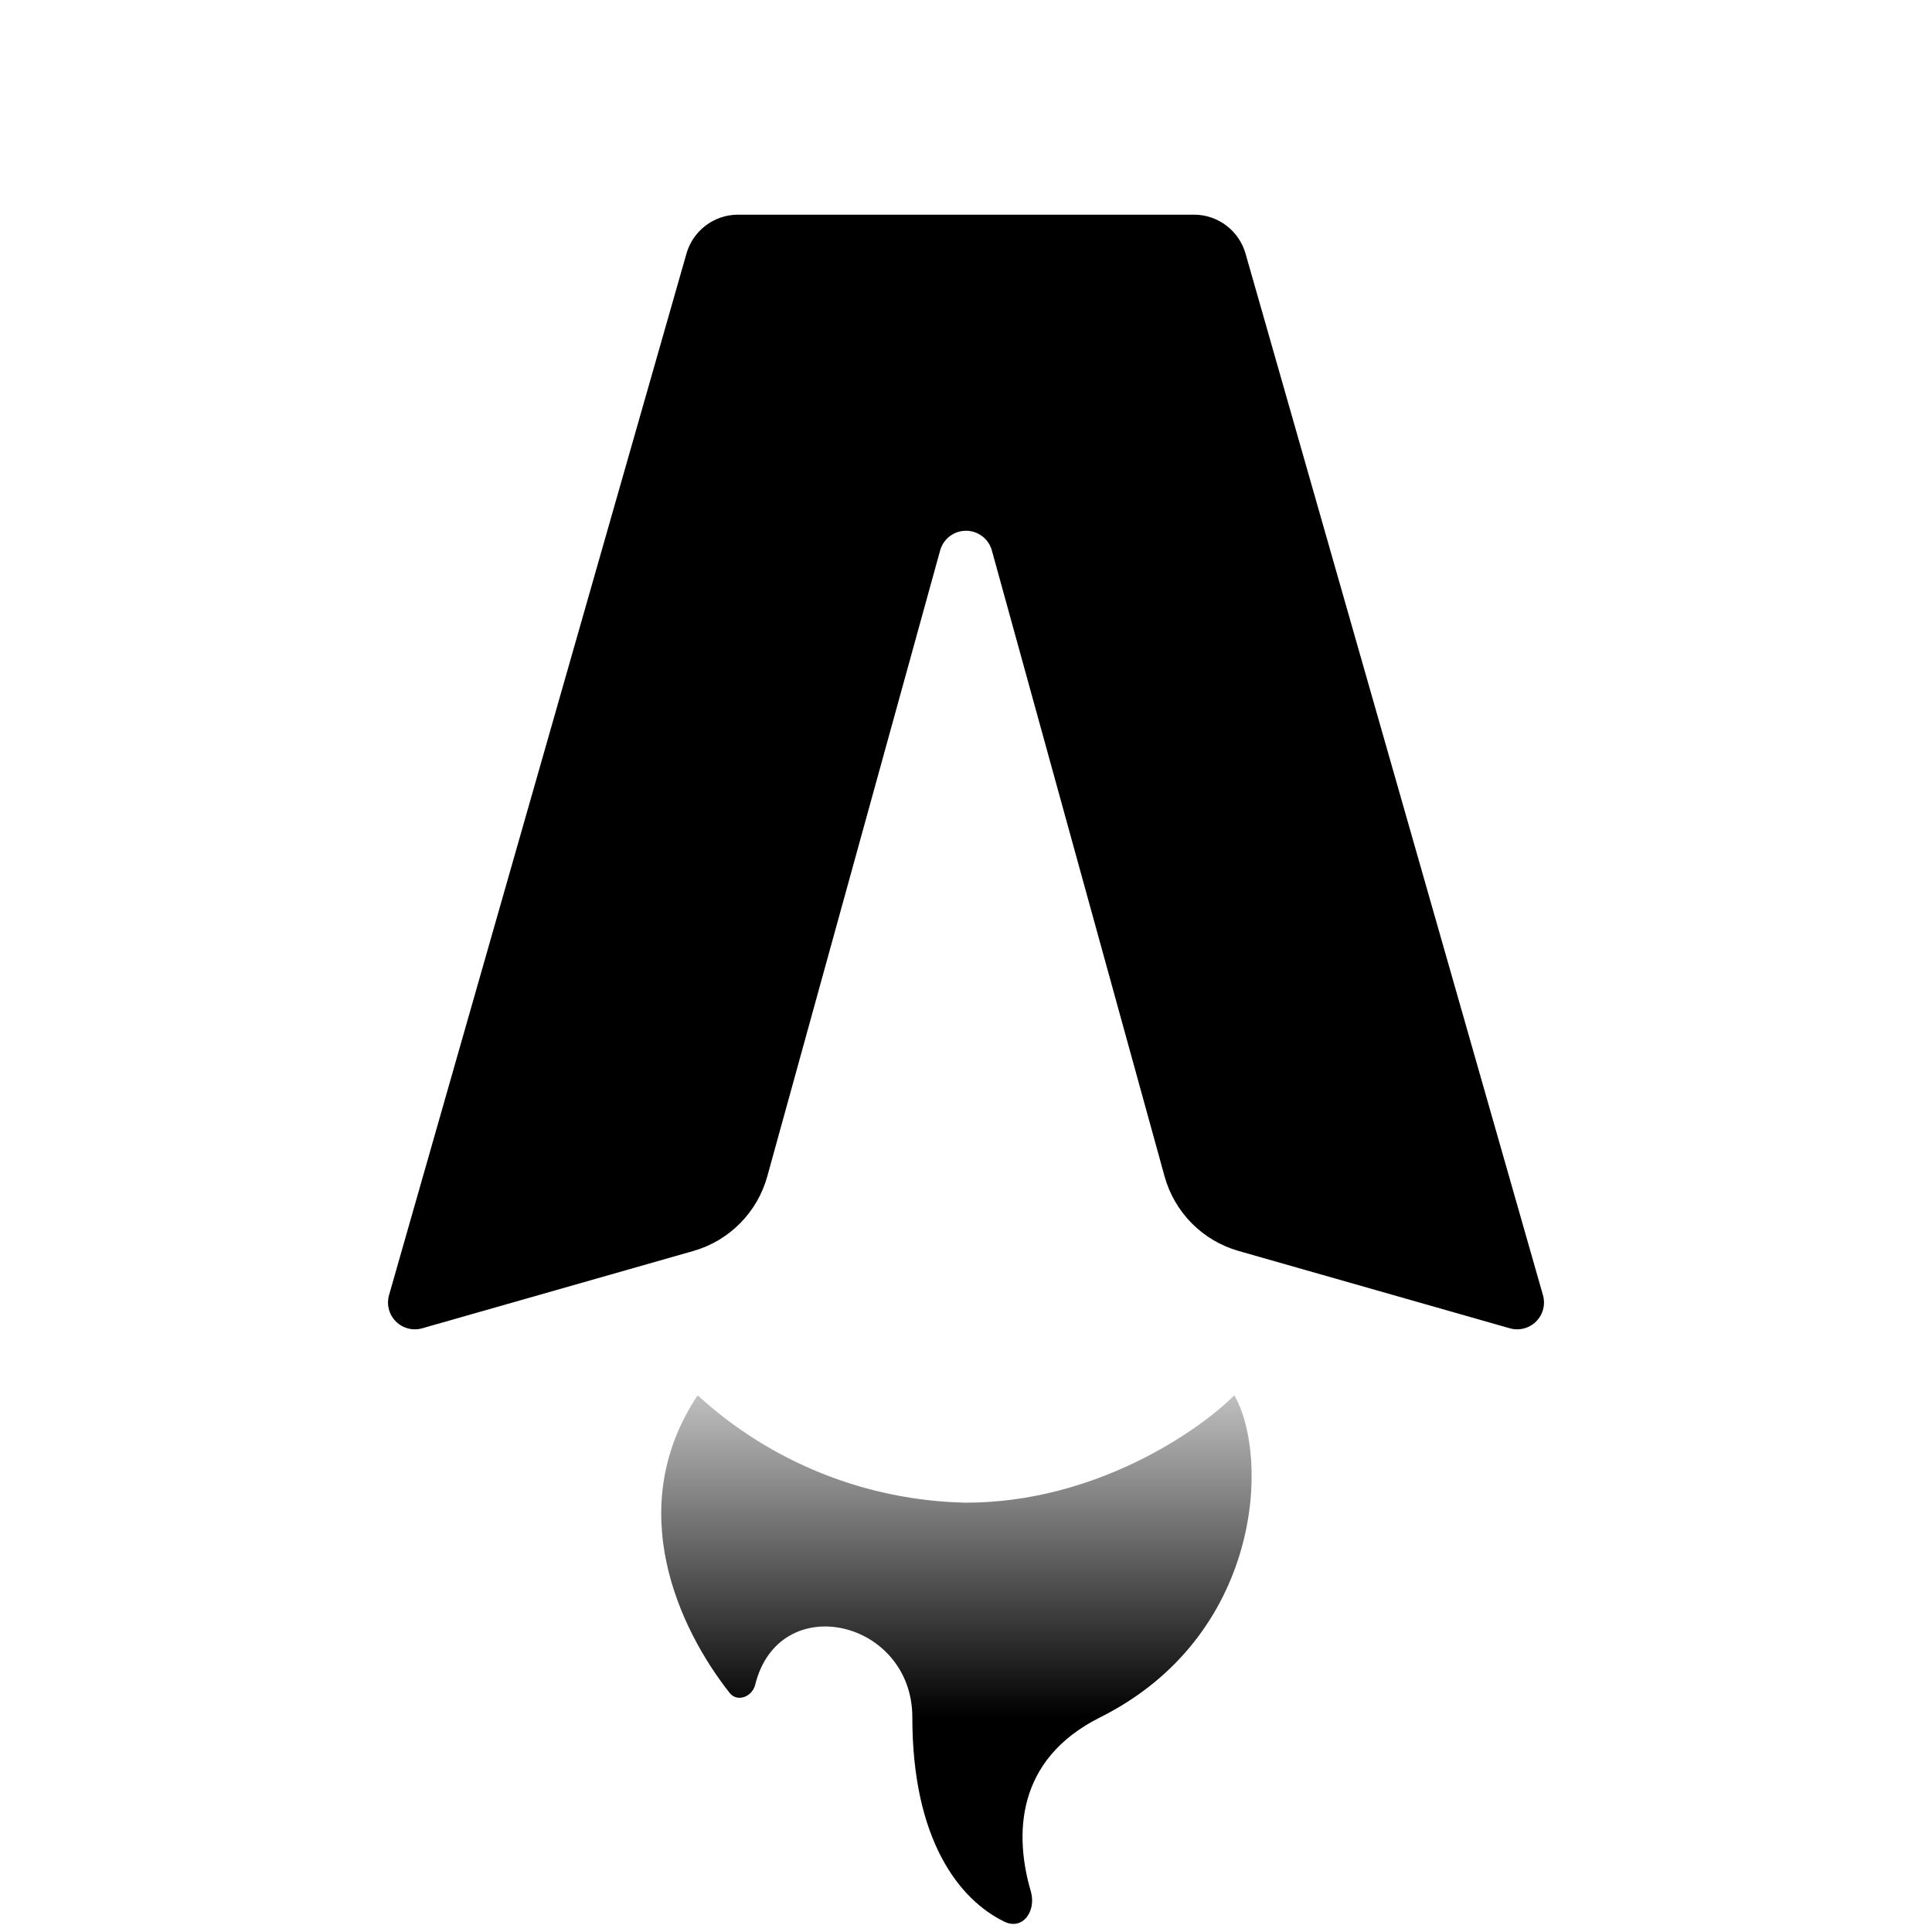
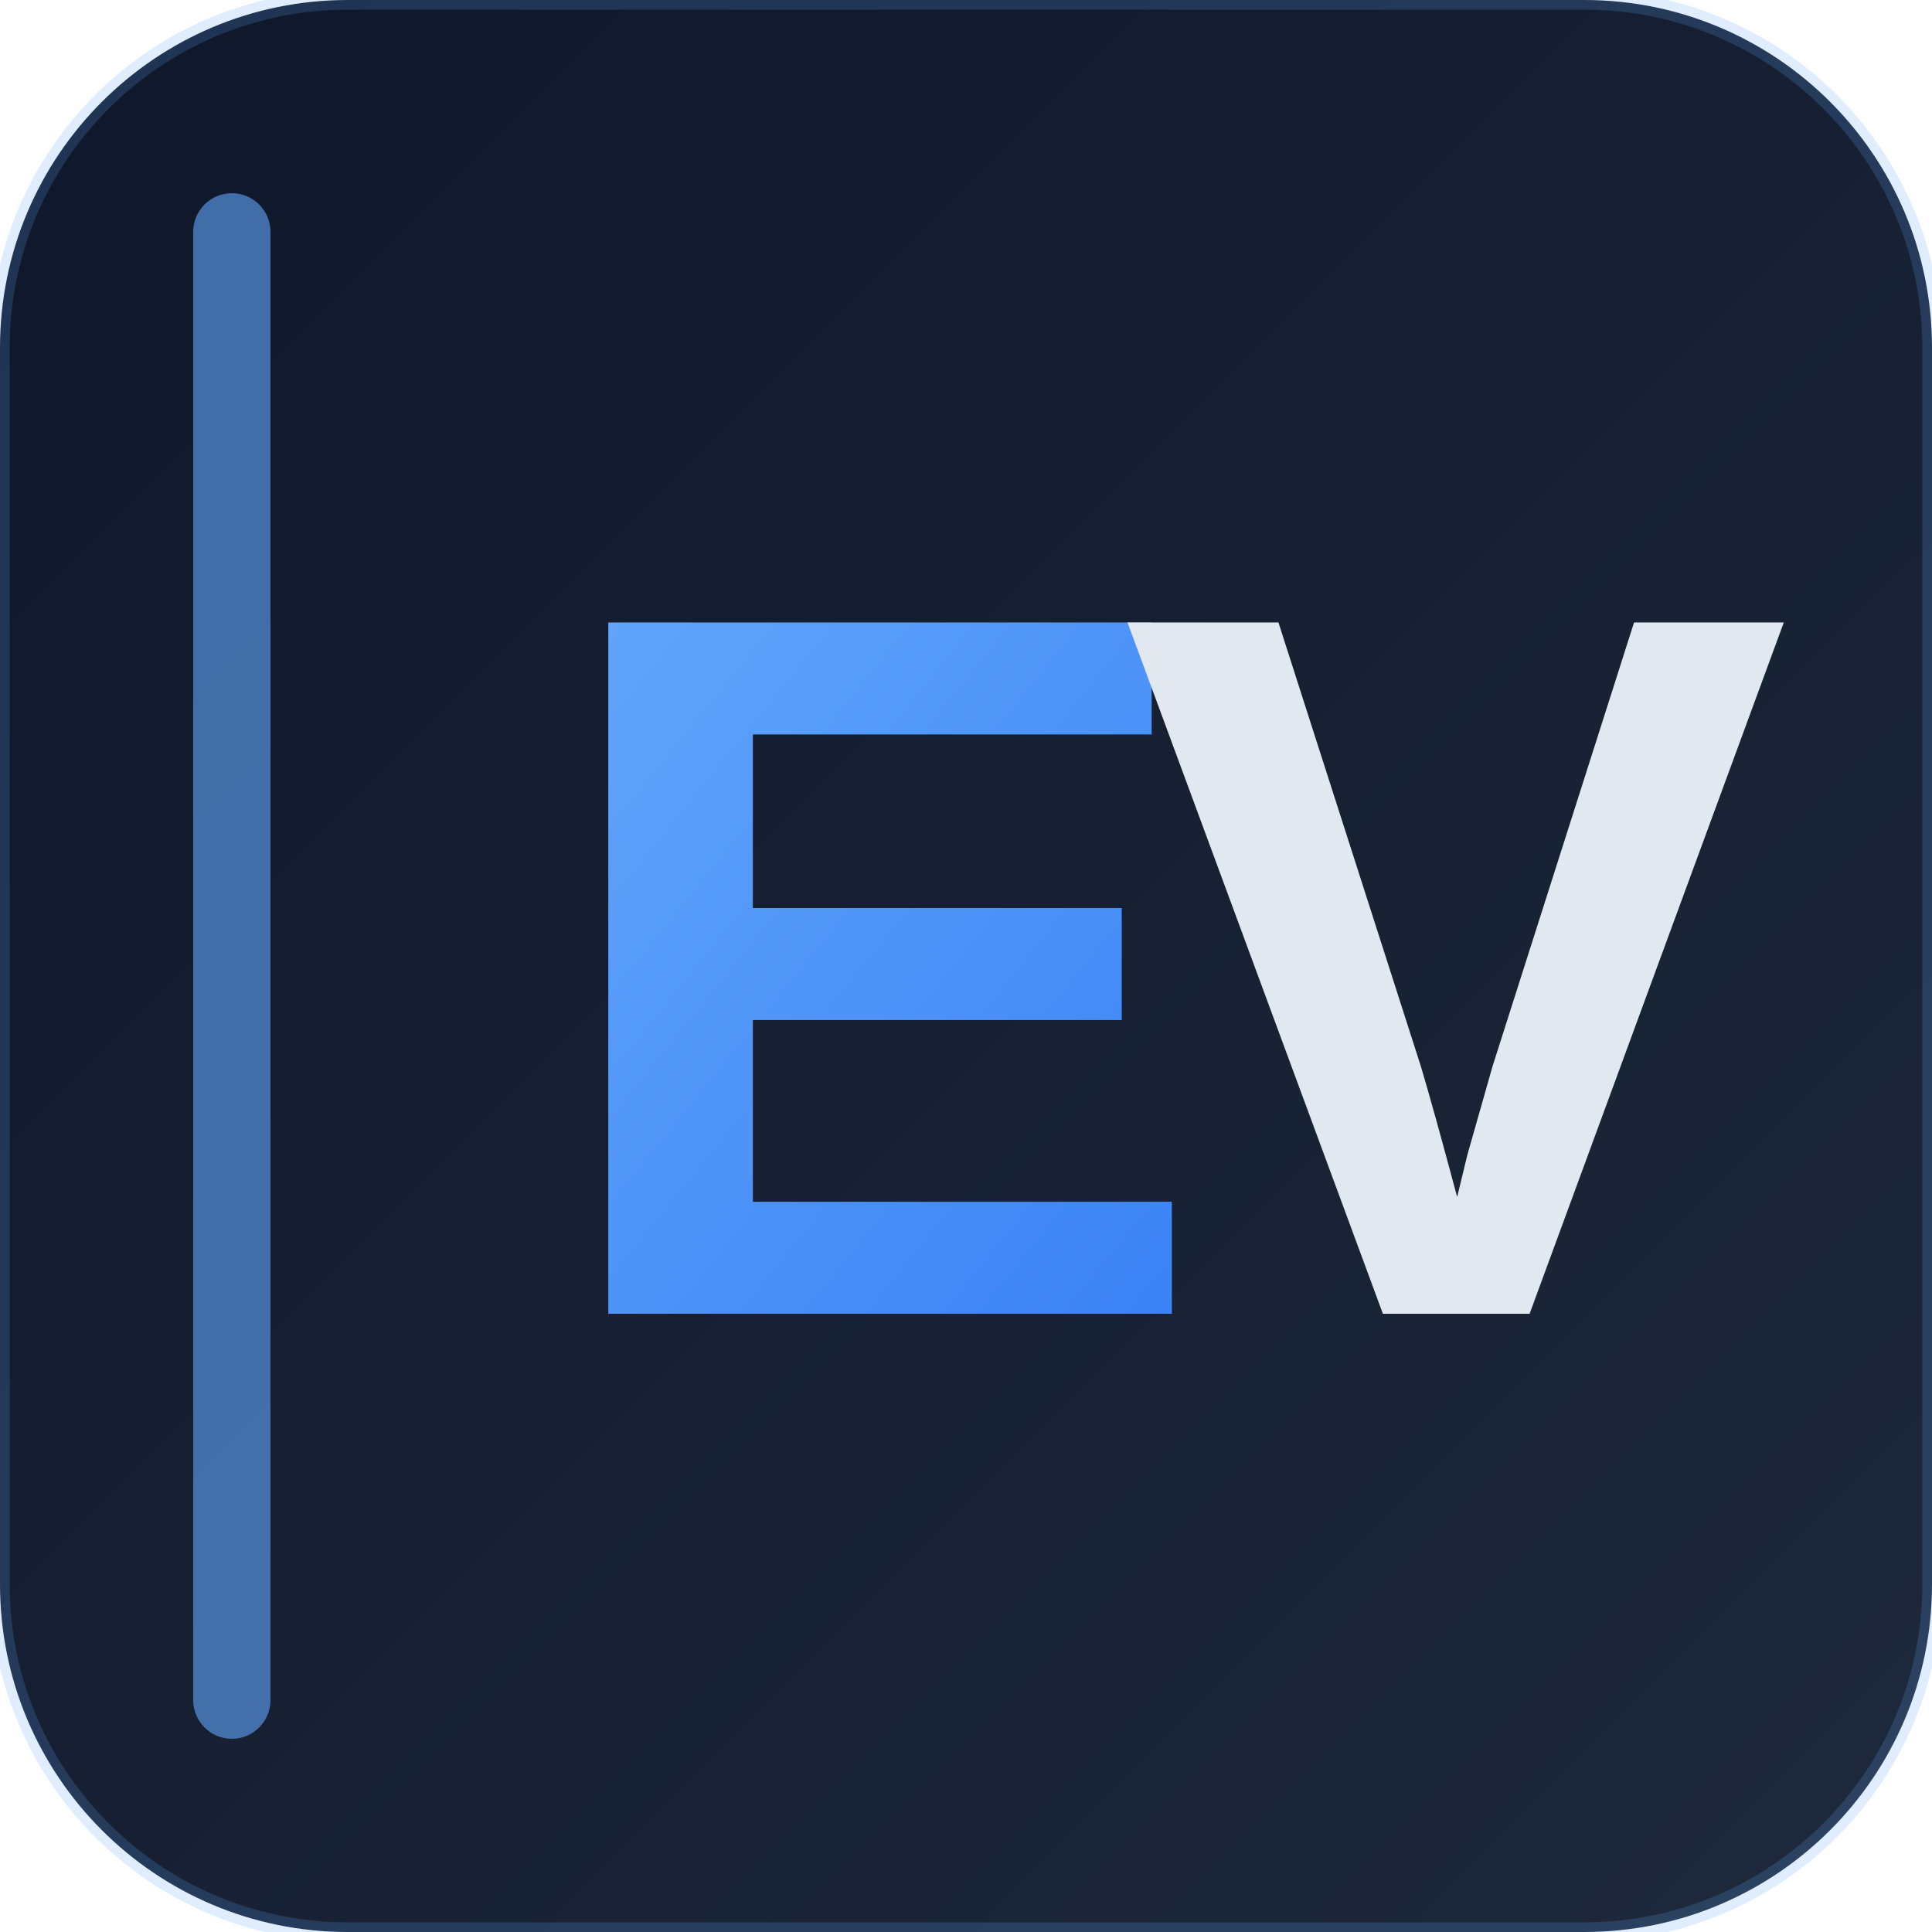
- <svg xmlns="http://www.w3.org/2000/svg" fill="none" viewBox="0 0 36 36">
-   <path fill="#000" d="M22.25 4h-8.5a1 1 0 0 0-.96.73l-5.54 19.4a.5.5 0 0 0 .62.62l5.05-1.44a2 2 0 0 0 1.38-1.4l3.22-11.66a.5.5 0 0 1 .96 0l3.22 11.67a2 2 0 0 0 1.38 1.39l5.05 1.44a.5.5 0 0 0 .62-.62l-5.54-19.4a1 1 0 0 0-.96-.73Z" />
-   <path fill="url(#gradient)" d="M18 28a7.63 7.63 0 0 1-5-2c-1.4 2.1-.35 4.35.6 5.55.14.17.41.07.47-.15.44-1.8 2.93-1.22 2.93.6 0 2.28.87 3.4 1.72 3.81.34.16.59-.2.49-.56-.31-1.05-.29-2.46 1.29-3.25 3-1.5 3.17-4.83 2.5-6-.67.67-2.6 2-5 2Z" />
+ <svg xmlns="http://www.w3.org/2000/svg" viewBox="0 0 100 100">
  <defs>
-     <linearGradient id="gradient" x1="16" x2="16" y1="32" y2="24" gradientUnits="userSpaceOnUse">
-       <stop stop-color="#000" />
-       <stop offset="1" stop-color="#000" stop-opacity="0" />
+     <linearGradient id="bgGrad" x1="0%" y1="0%" x2="100%" y2="100%">
+       <stop offset="0%" style="stop-color:#0f172a;stop-opacity:1" />
+       <stop offset="100%" style="stop-color:#1e293b;stop-opacity:1" />
+     </linearGradient>
+     <linearGradient id="textGrad" x1="0%" y1="0%" x2="100%" y2="100%">
+       <stop offset="0%" style="stop-color:#60a5fa;stop-opacity:1" />
+       <stop offset="100%" style="stop-color:#3b82f6;stop-opacity:1" />
    </linearGradient>
  </defs>
-   <style>
-     @media (prefers-color-scheme:dark){:root{filter:invert(100%)}}
-   </style>
+   <rect width="100" height="100" rx="18" fill="url(#bgGrad)" />
+   <rect x="10" y="10" width="4" height="80" fill="#60a5fa" opacity="0.6" rx="2" />
+   <text x="28" y="68" font-family="'Helvetica Neue', Arial, sans-serif" font-size="52" font-weight="700" fill="url(#textGrad)" letter-spacing="-2">E</text>
+   <text x="58" y="68" font-family="'Helvetica Neue', Arial, sans-serif" font-size="52" font-weight="700" fill="#e2e8f0" letter-spacing="-2">V</text>
+   <rect width="100" height="100" rx="18" fill="none" stroke="#60a5fa" stroke-width="1" opacity="0.2" />
</svg>
